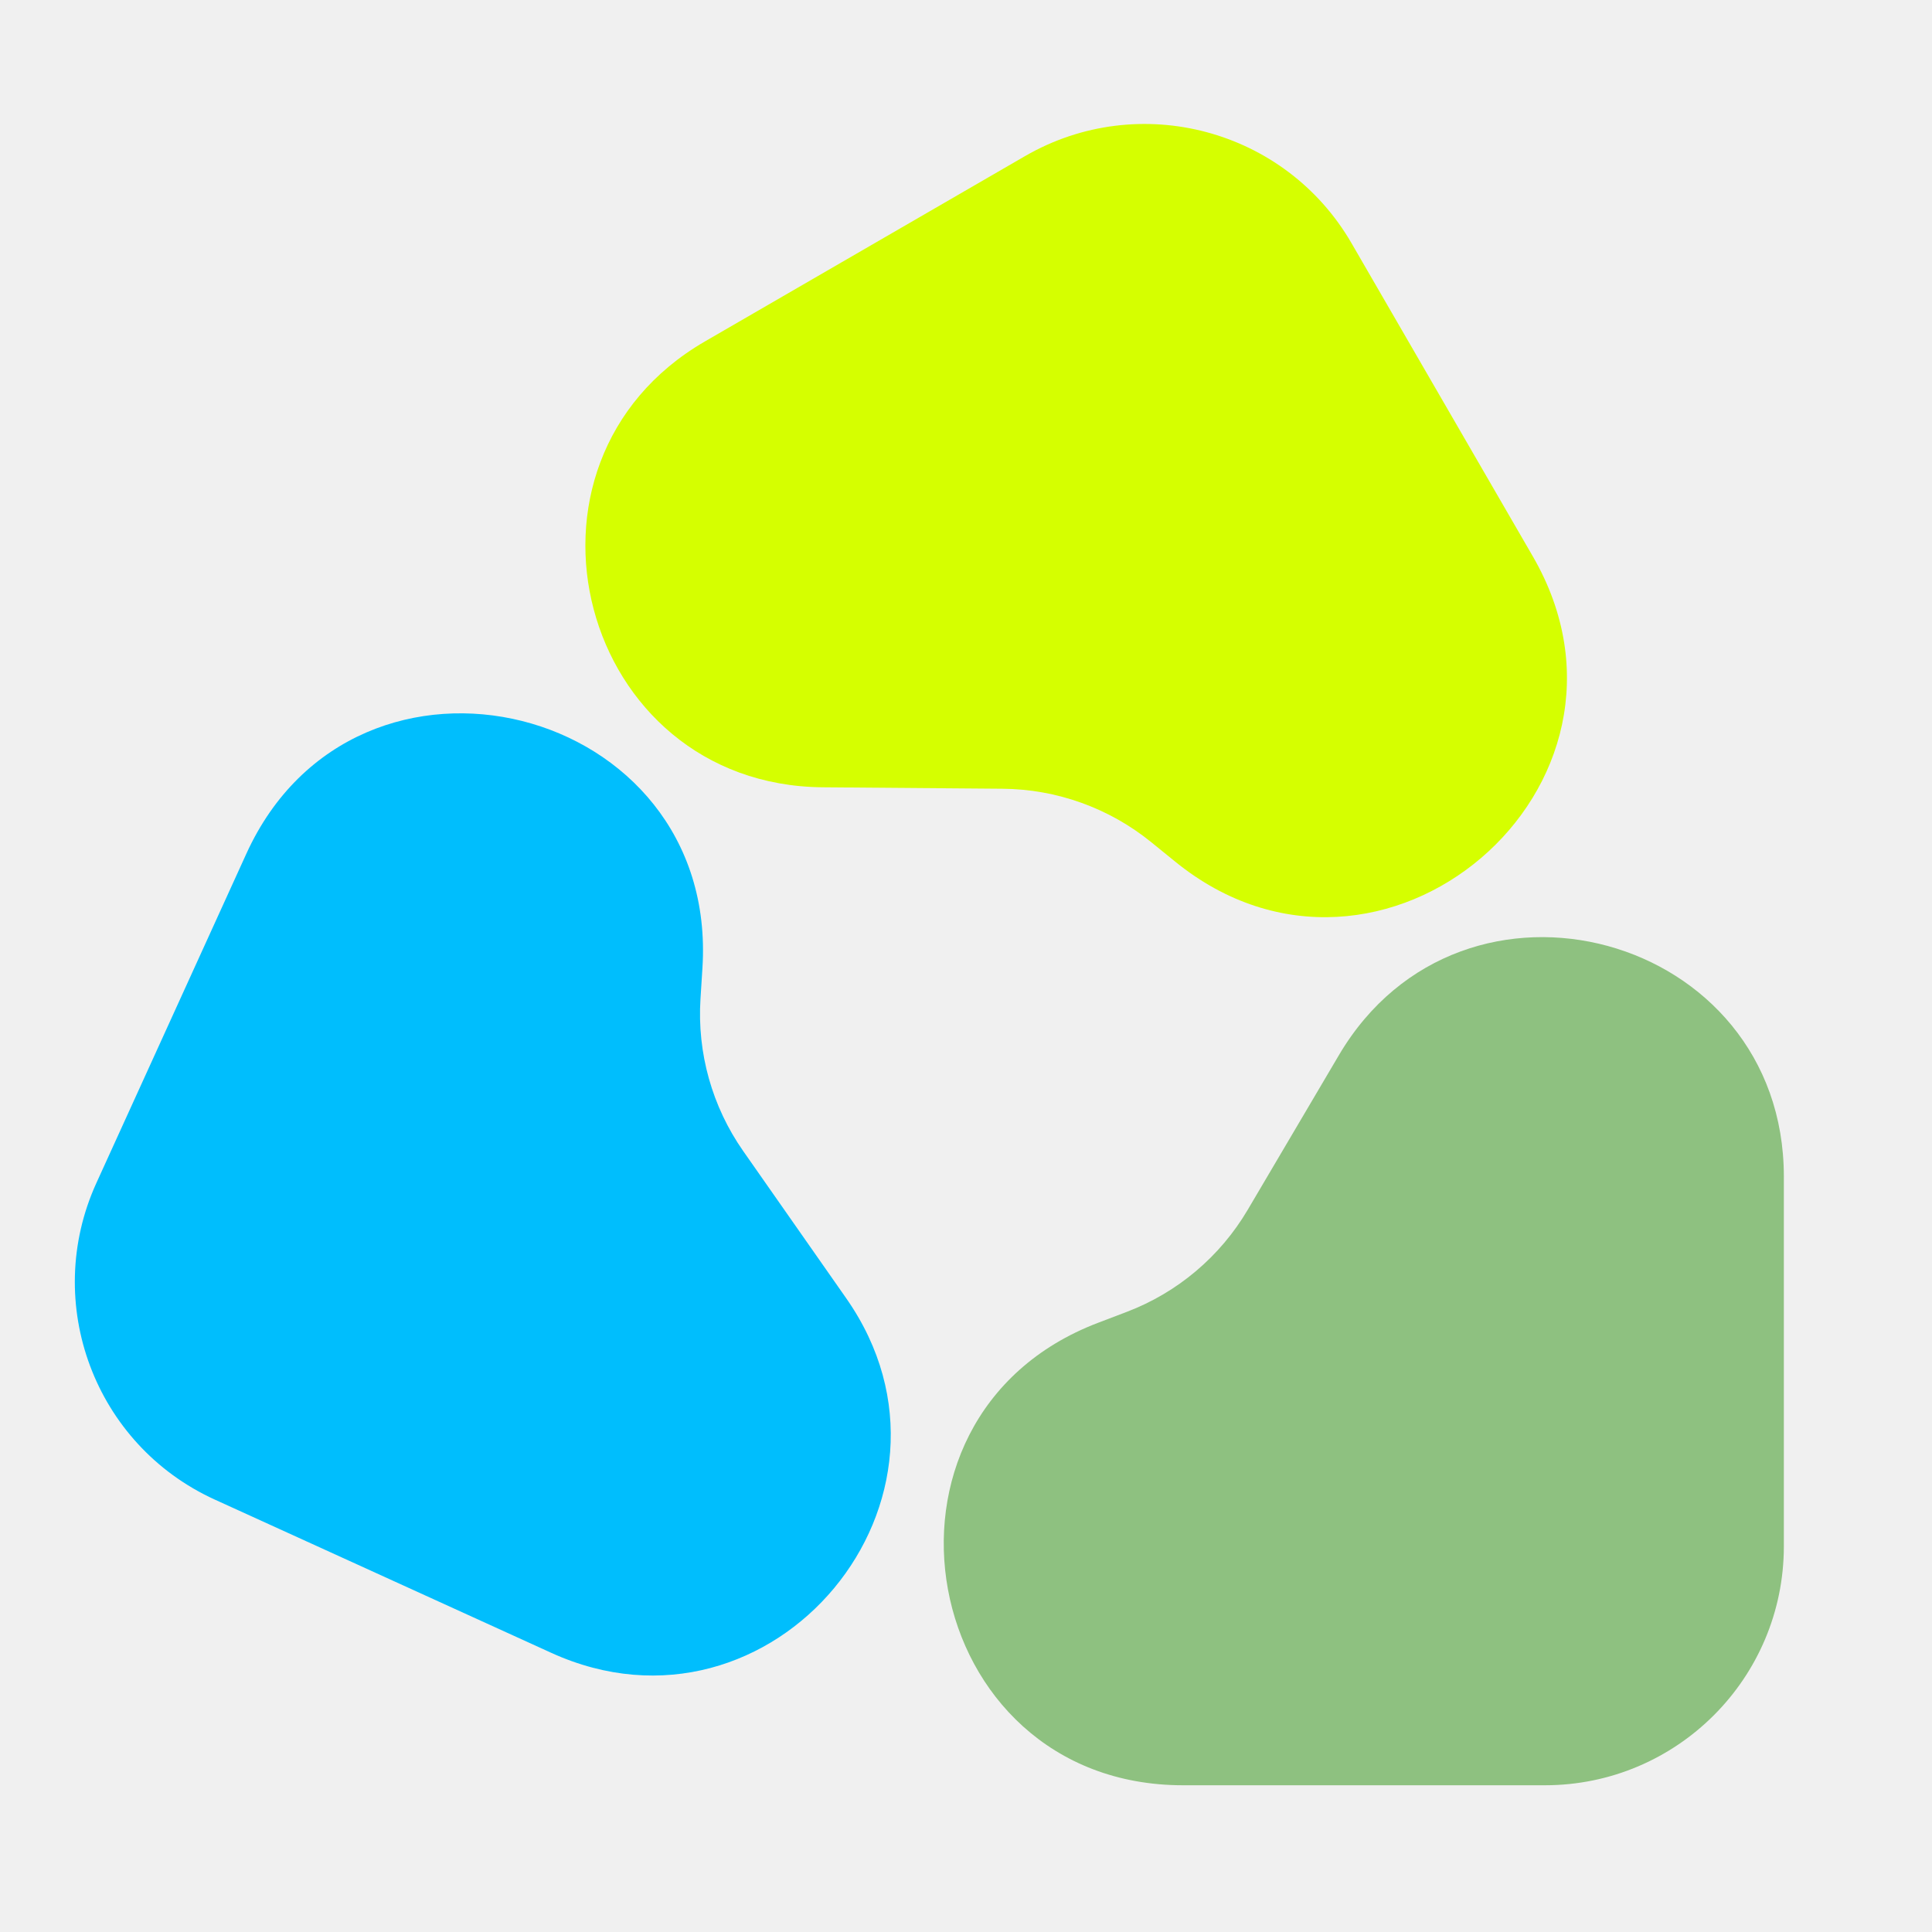
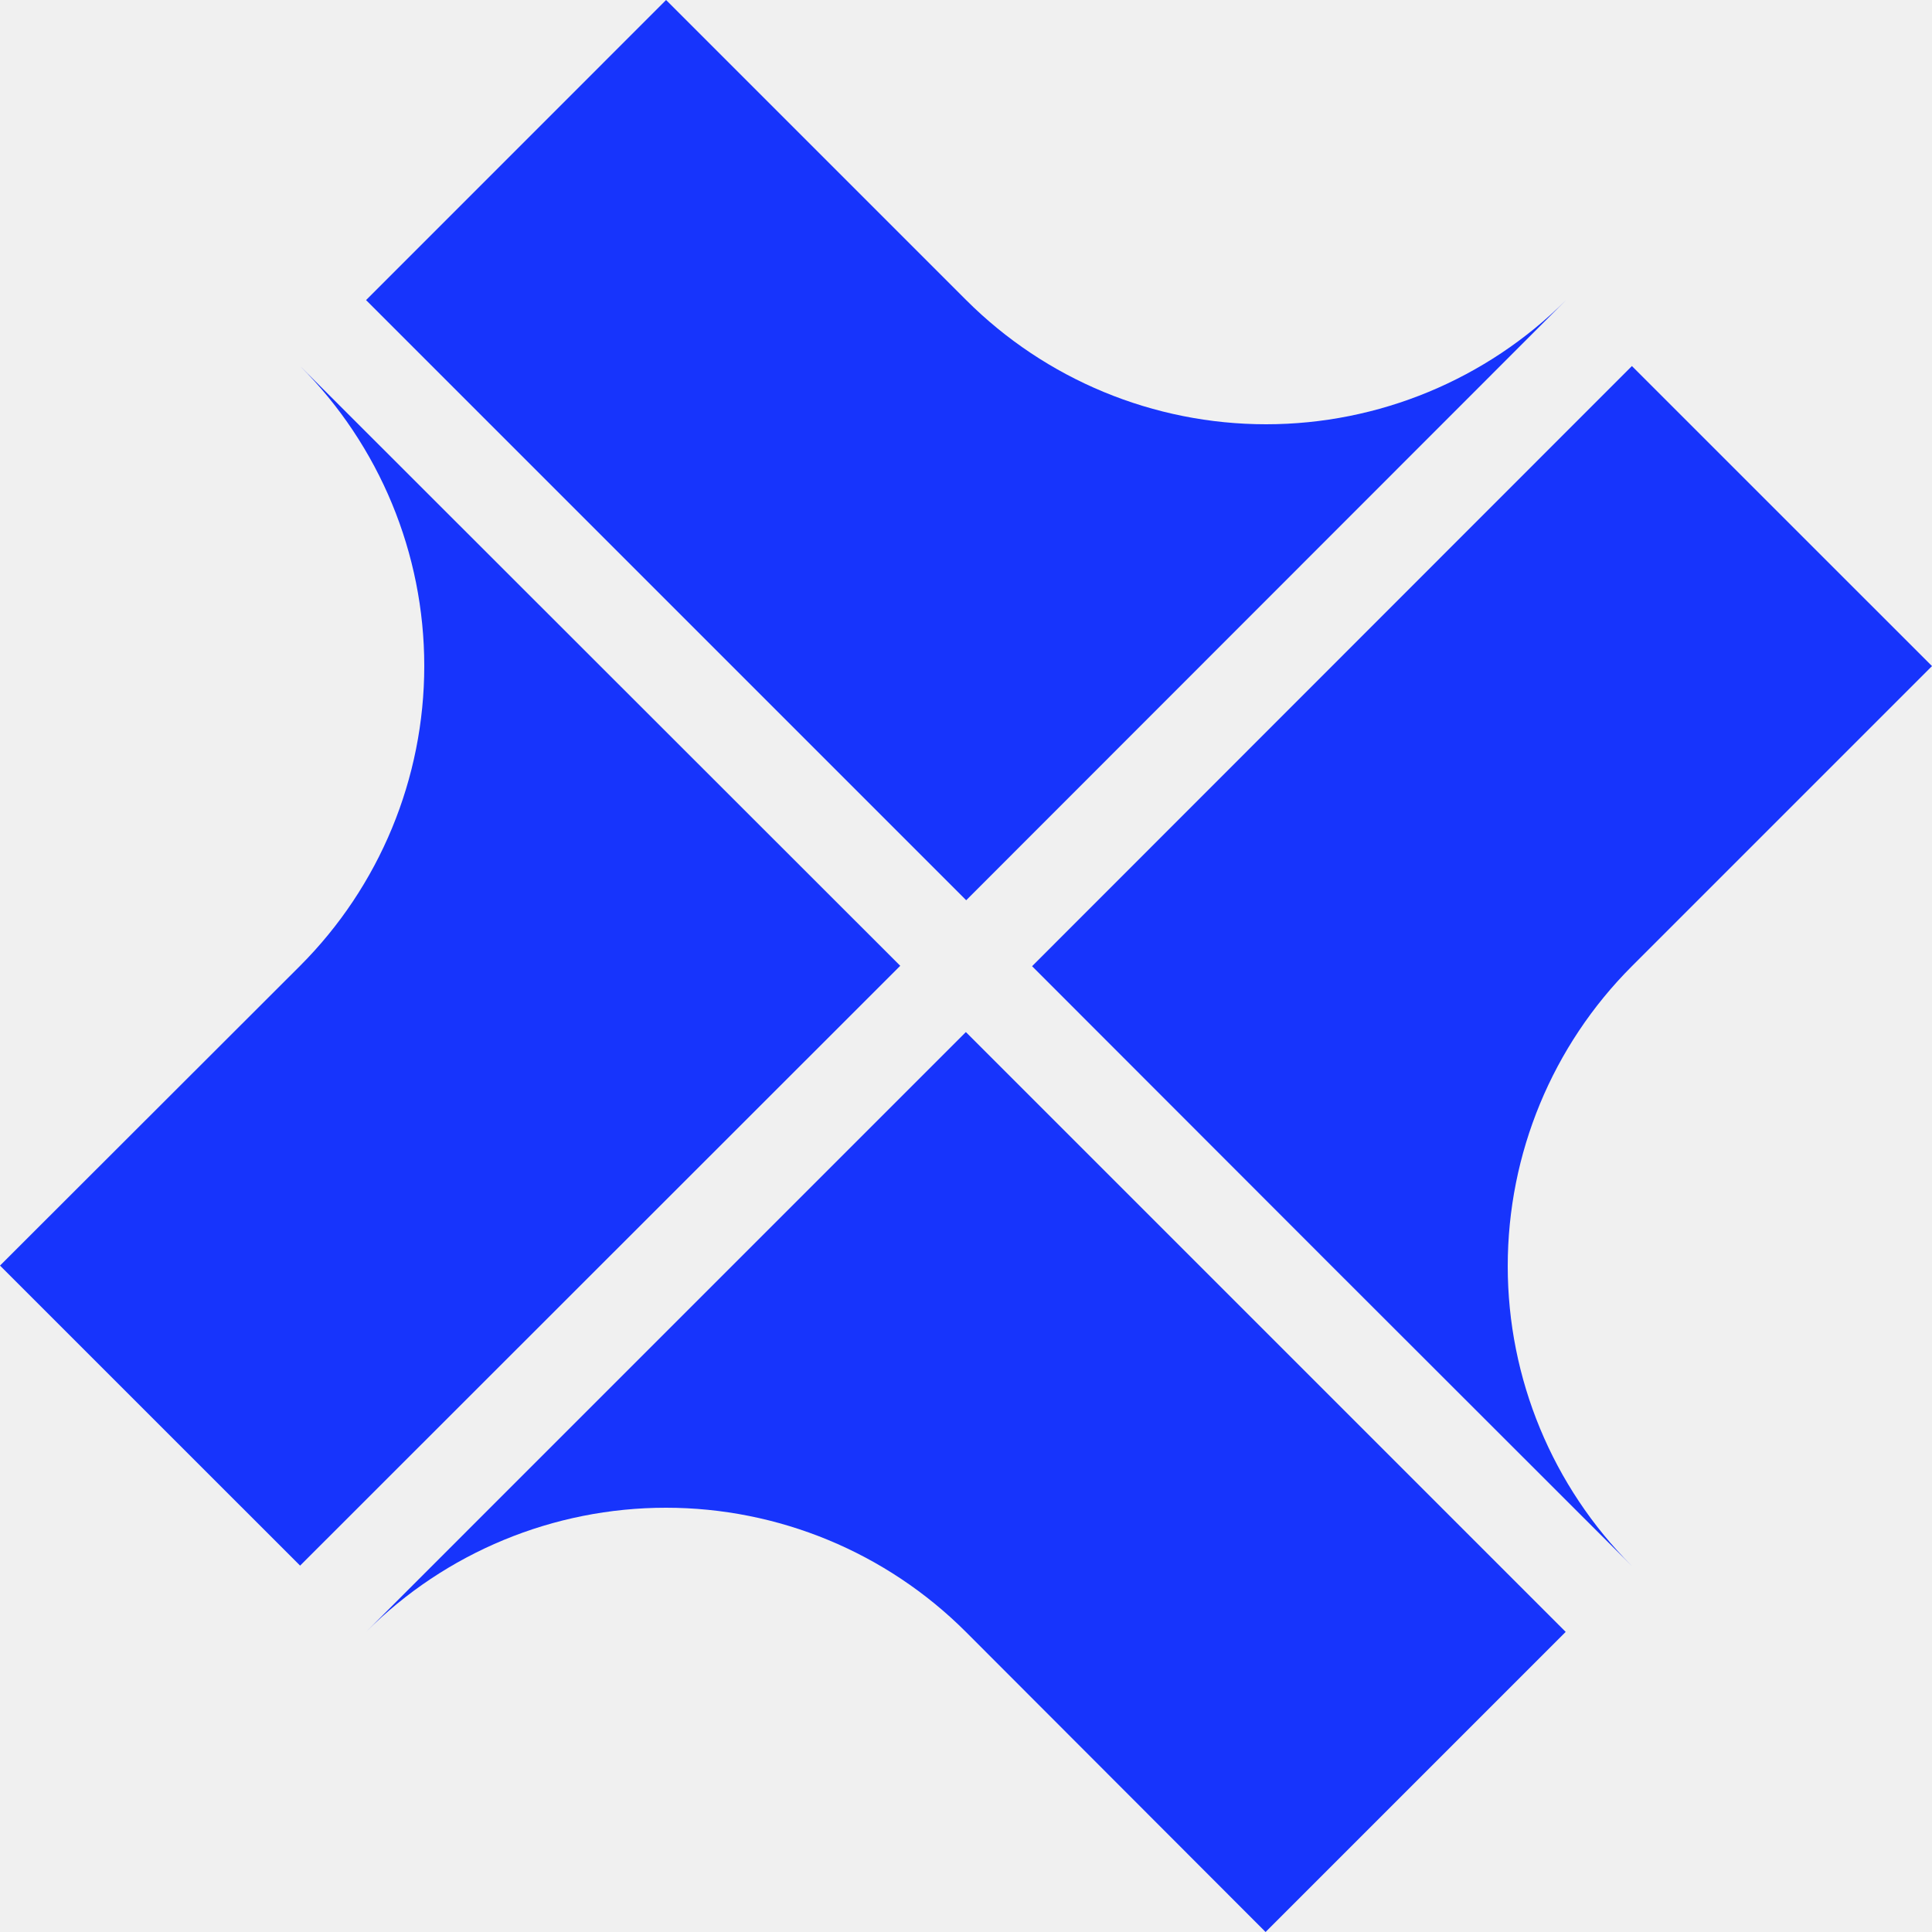
- <svg xmlns="http://www.w3.org/2000/svg" width="100" height="100" viewBox="0 0 100 100" fill="none">
-   <g clip-path="url(#clip0_6088_118618)">
-     <path d="M58.326 67.9C60.949 66.901 63.153 65.04 64.579 62.623L69.302 54.614C75.702 43.763 92.332 48.301 92.332 60.9V80.032C92.332 86.865 86.793 92.405 79.96 92.405H61.235C47.497 92.405 43.992 73.361 56.83 68.47L58.326 67.9Z" fill="#8EC180" />
-     <path d="M36.257 51.7C36.079 54.501 36.859 57.279 38.468 59.578L43.798 67.195C51.022 77.517 39.998 90.771 28.533 85.55L11.121 77.62C4.902 74.788 2.157 67.45 4.989 61.231L12.75 44.191C18.444 31.688 37.228 36.392 36.358 50.103L36.257 51.7Z" fill="#00BEFD" />
-     <path d="M59.589 43.592C57.41 41.823 54.695 40.847 51.889 40.825L42.592 40.75C29.994 40.648 25.59 23.981 36.493 17.669L53.051 8.083C58.965 4.66 66.534 6.679 69.958 12.593L79.339 28.798C86.222 40.688 71.496 53.262 60.831 44.601L59.589 43.592Z" fill="#D5FF00" />
-   </g>
-   <defs>
-     <clipPath id="clip0_6088_118618">
-       <rect width="100" height="100" fill="white" />
-     </clipPath>
-   </defs>
+ <svg xmlns="http://www.w3.org/2000/svg" width="30" height="30" viewBox="0 0 30 30" fill="none">
+   <path d="M4.66 5.684C5.894 6.919 6.588 8.594 6.588 10.341C6.588 12.087 5.894 13.762 4.66 14.997L0 19.652L4.66 24.311L13.979 14.997L4.66 5.684Z" fill="#1734FC" />
+   <path d="M20.681 19.662L25.34 24.317C24.105 23.081 23.412 21.406 23.412 19.66C23.412 17.913 24.105 16.238 25.34 15.003L30 10.343L25.34 5.684L16.026 15.003L20.681 19.662Z" fill="#1734FC" />
+   <path d="M5.684 25.34C6.919 24.105 8.594 23.412 10.341 23.412C12.087 23.412 13.762 24.105 14.998 25.34L19.652 30L24.312 25.34L14.998 16.026L5.684 25.34Z" fill="#1734FC" />
+   <path d="M24.317 4.66C23.082 5.894 21.406 6.588 19.66 6.588C17.913 6.588 16.238 5.894 15.003 4.66L10.343 0L5.684 4.66L15.003 13.979L24.317 4.66Z" fill="#1734FC" />
</svg>
